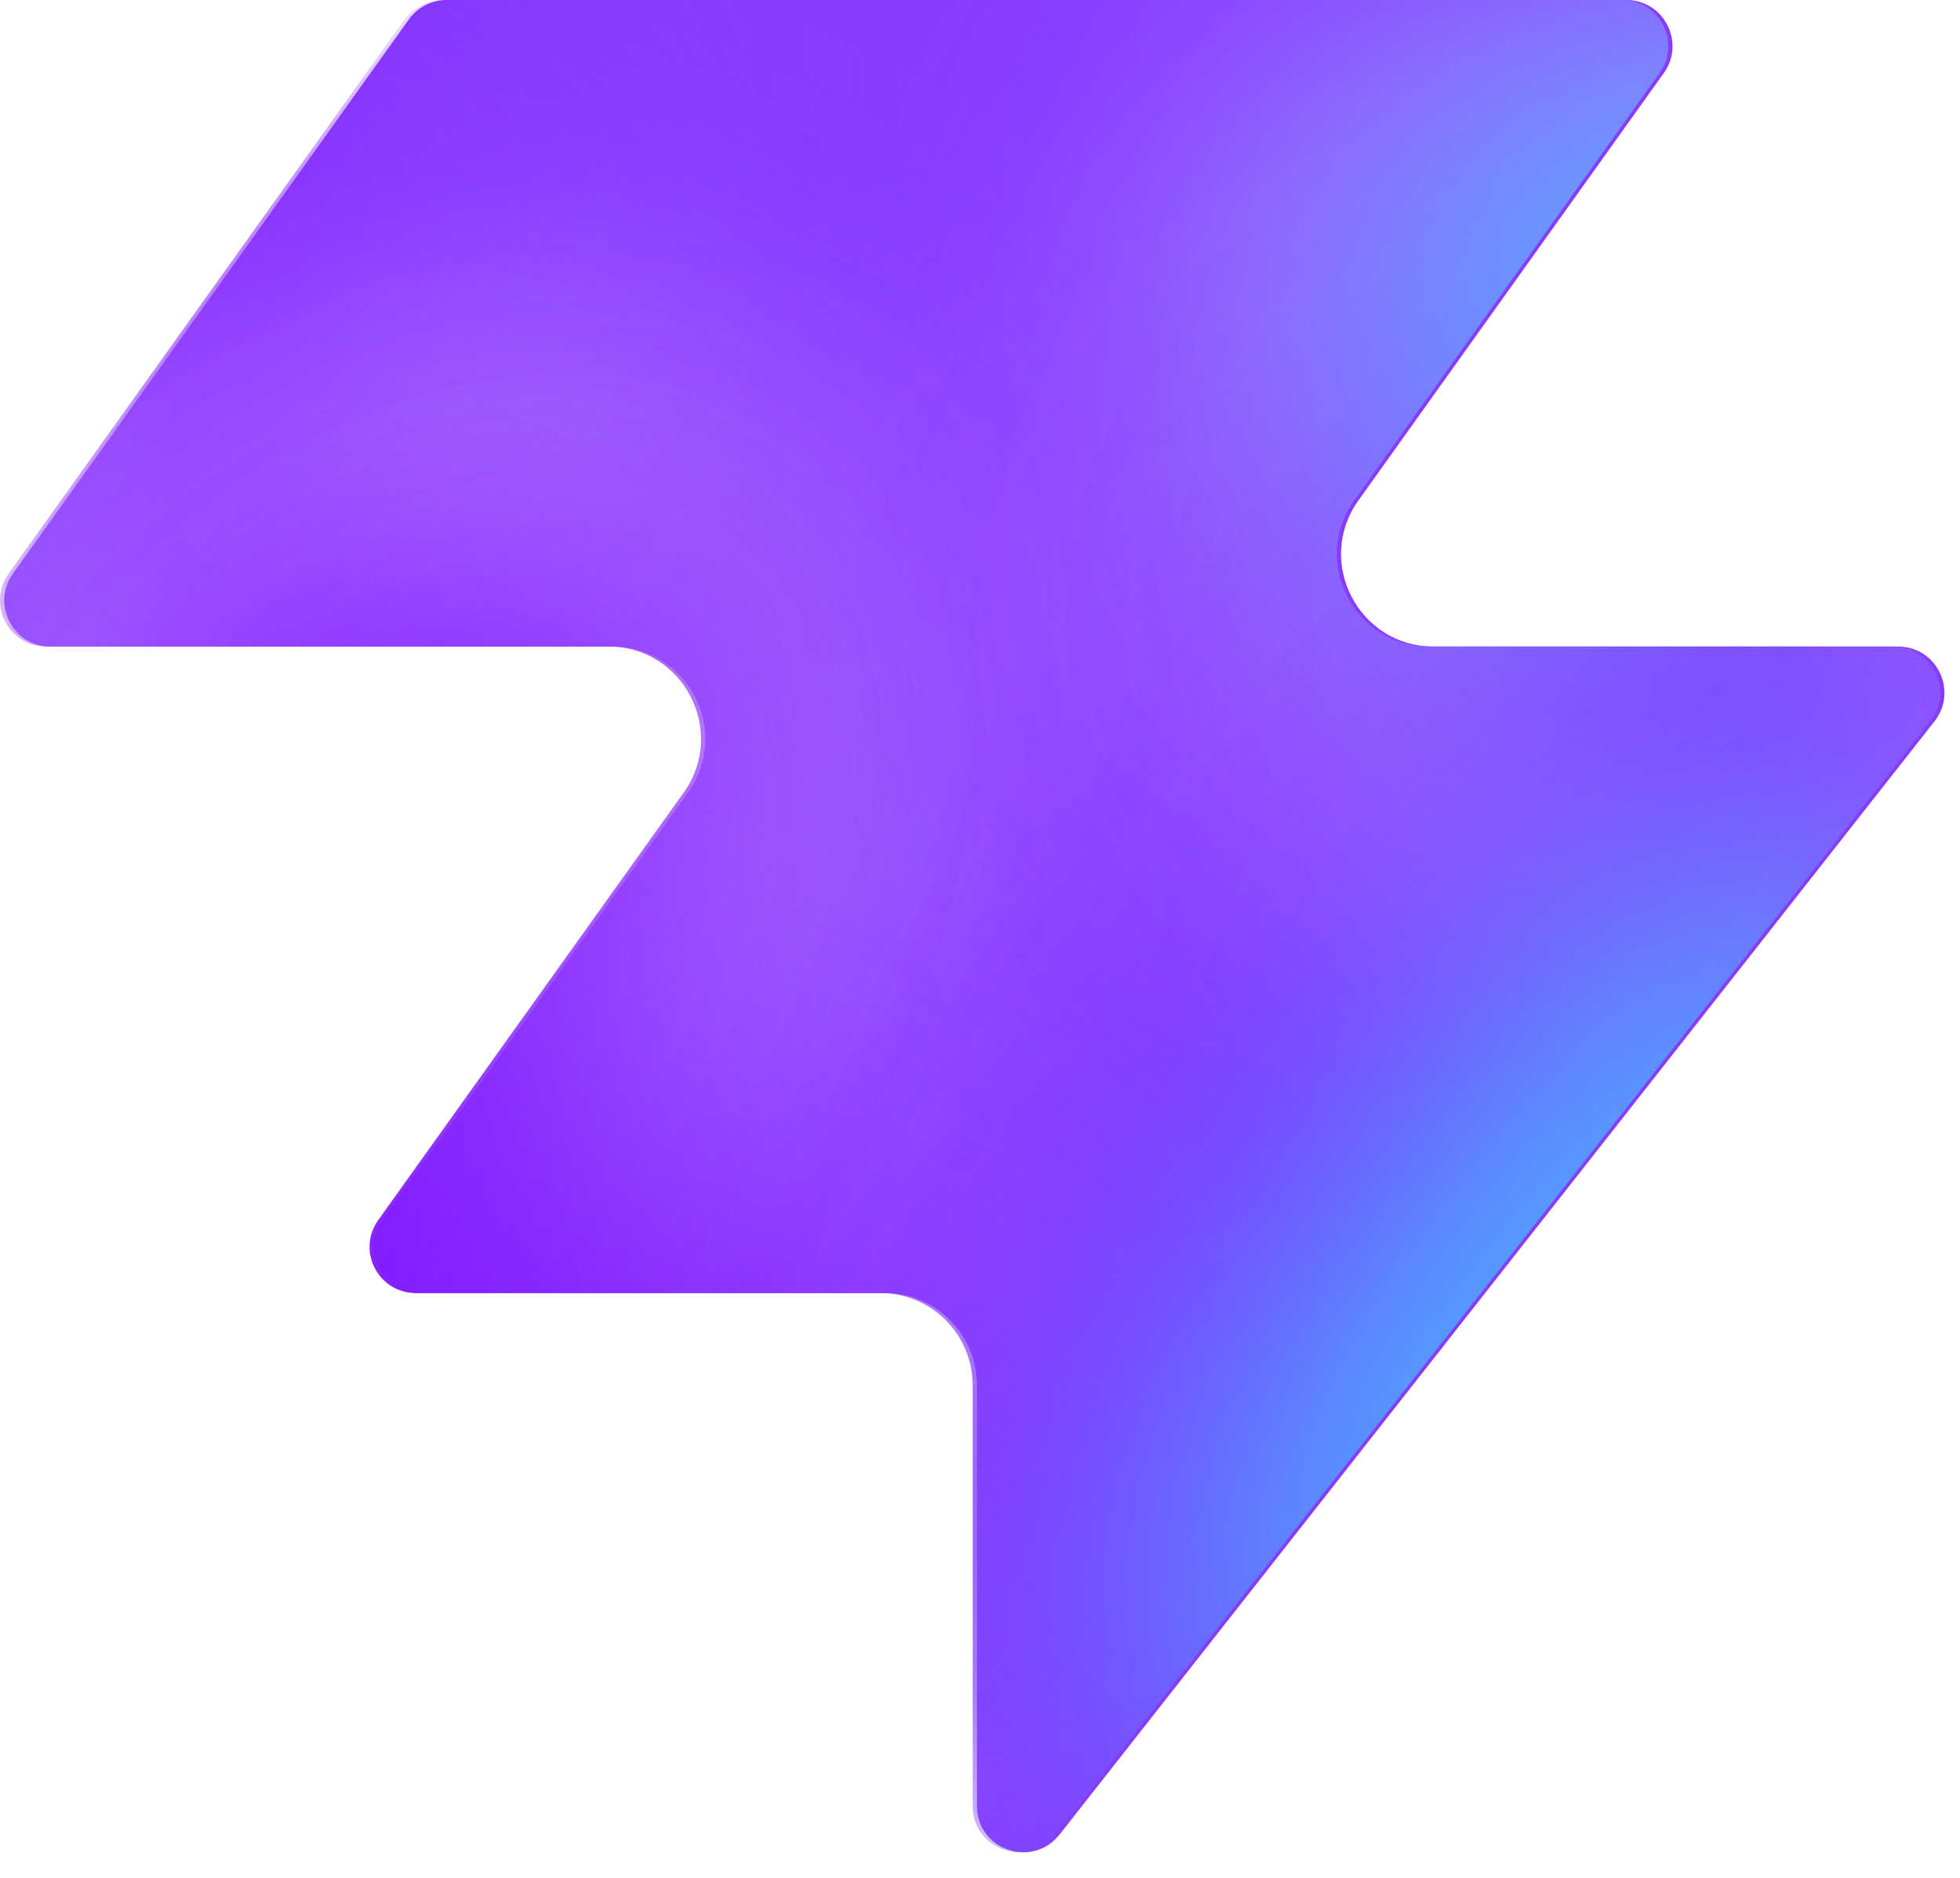
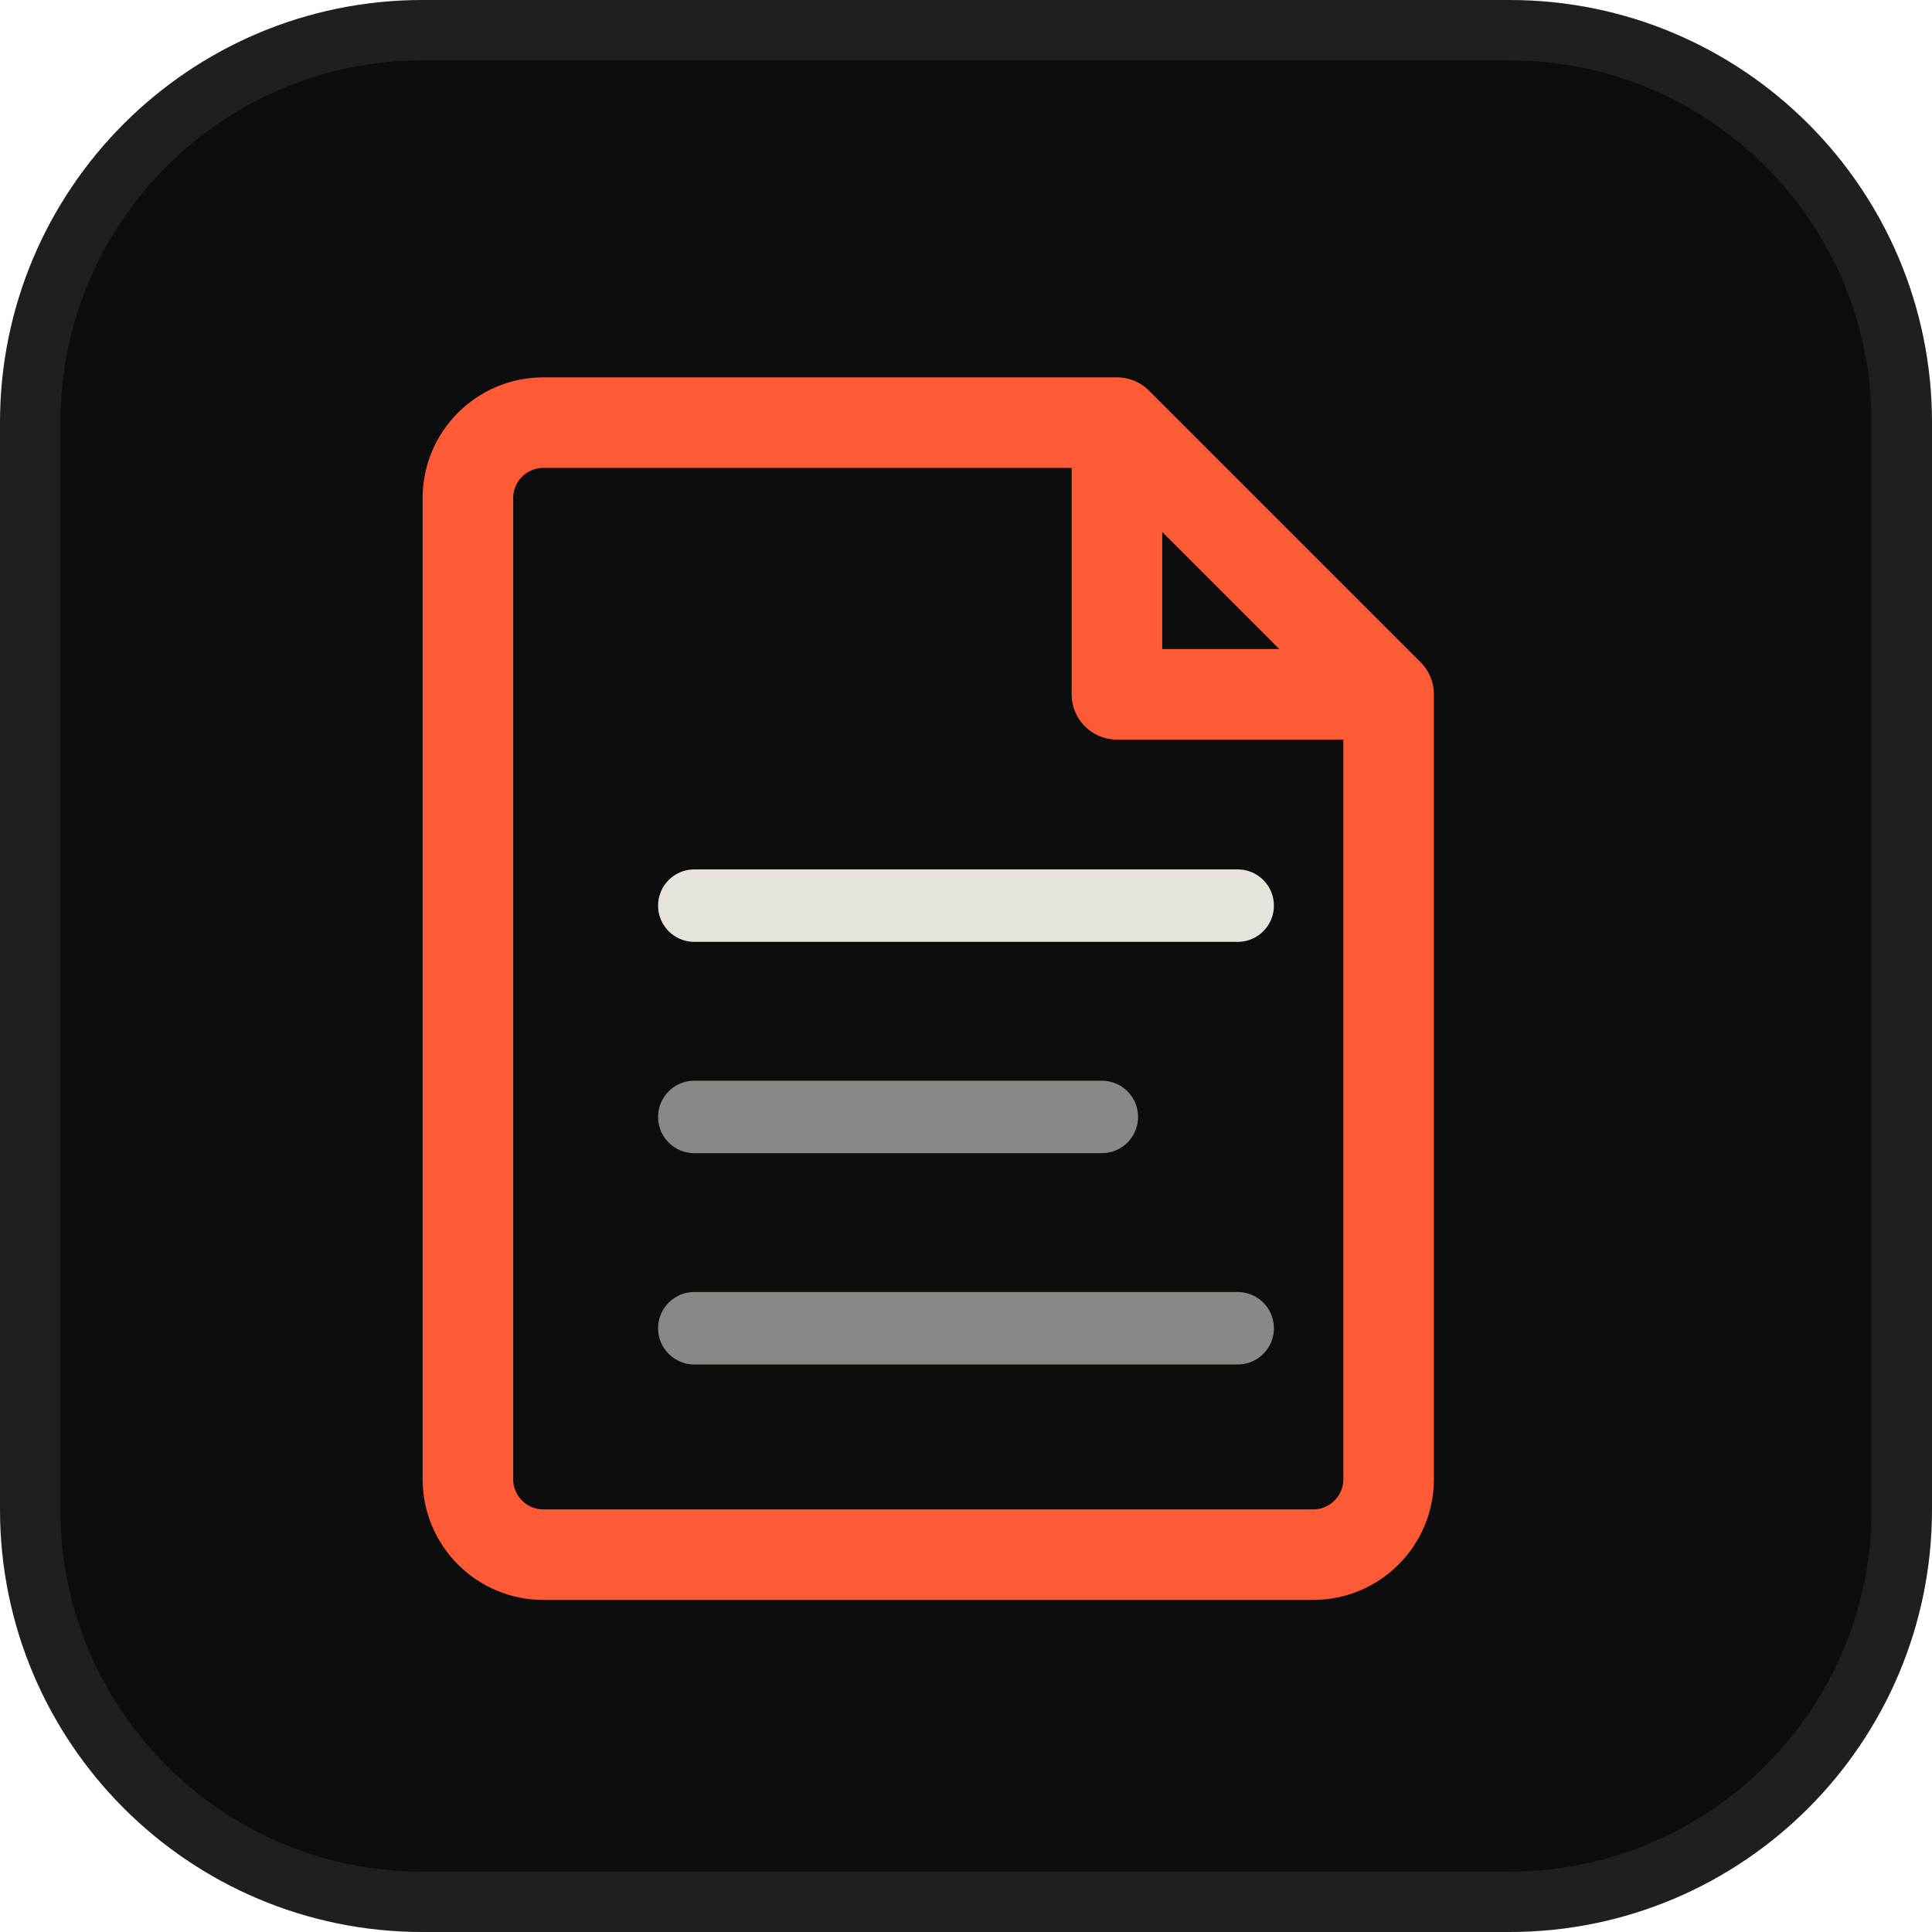
- <svg xmlns="http://www.w3.org/2000/svg" width="48" height="46" fill="none" viewBox="0 0 48 46">
-   <path fill="#863bff" d="M25.946 44.938c-.664.845-2.021.375-2.021-.698V33.937a2.26 2.26 0 0 0-2.262-2.262H10.287c-.92 0-1.456-1.04-.92-1.788l7.48-10.471c1.07-1.497 0-3.578-1.842-3.578H1.237c-.92 0-1.456-1.04-.92-1.788L10.013.474c.214-.297.556-.474.92-.474h28.894c.92 0 1.456 1.04.92 1.788l-7.48 10.471c-1.07 1.498 0 3.579 1.842 3.579h11.377c.943 0 1.473 1.088.89 1.83L25.947 44.94z" style="fill:#863bff;fill:color(display-p3 .525 .23 1);fill-opacity:1" />
-   <mask id="a" width="48" height="46" x="0" y="0" maskUnits="userSpaceOnUse" style="mask-type:alpha">
-     <path fill="#000" d="M25.842 44.938c-.664.844-2.021.375-2.021-.698V33.937a2.26 2.26 0 0 0-2.262-2.262H10.183c-.92 0-1.456-1.04-.92-1.788l7.48-10.471c1.07-1.498 0-3.579-1.842-3.579H1.133c-.92 0-1.456-1.04-.92-1.787L9.91.473c.214-.297.556-.474.92-.474h28.894c.92 0 1.456 1.04.92 1.788l-7.48 10.471c-1.07 1.498 0 3.578 1.842 3.578h11.377c.943 0 1.473 1.088.89 1.832L25.843 44.94z" style="fill:#000;fill-opacity:1" />
-   </mask>
-   <g mask="url(#a)">
-     <g filter="url(#b)">
-       <ellipse cx="5.508" cy="14.704" fill="#ede6ff" rx="5.508" ry="14.704" style="fill:#ede6ff;fill:color(display-p3 .927 .903 1);fill-opacity:1" transform="matrix(.00324 1 1 -.00324 -4.47 31.516)" />
-     </g>
-     <g filter="url(#c)">
-       <ellipse cx="10.399" cy="29.851" fill="#ede6ff" rx="10.399" ry="29.851" style="fill:#ede6ff;fill:color(display-p3 .927 .903 1);fill-opacity:1" transform="matrix(.00324 1 1 -.00324 -39.328 7.883)" />
-     </g>
-     <g filter="url(#d)">
-       <ellipse cx="5.508" cy="30.487" fill="#7e14ff" rx="5.508" ry="30.487" style="fill:#7e14ff;fill:color(display-p3 .492 .077 1);fill-opacity:1" transform="rotate(89.814 -25.913 -14.639)scale(1 -1)" />
-     </g>
-     <g filter="url(#e)">
-       <ellipse cx="5.508" cy="30.599" fill="#7e14ff" rx="5.508" ry="30.599" style="fill:#7e14ff;fill:color(display-p3 .492 .077 1);fill-opacity:1" transform="rotate(89.814 -32.644 -3.334)scale(1 -1)" />
-     </g>
-     <g filter="url(#f)">
-       <ellipse cx="5.508" cy="30.599" fill="#7e14ff" rx="5.508" ry="30.599" style="fill:#7e14ff;fill:color(display-p3 .492 .077 1);fill-opacity:1" transform="matrix(.00324 1 1 -.00324 -34.34 30.47)" />
-     </g>
-     <g filter="url(#g)">
-       <ellipse cx="14.072" cy="22.078" fill="#ede6ff" rx="14.072" ry="22.078" style="fill:#ede6ff;fill:color(display-p3 .927 .903 1);fill-opacity:1" transform="rotate(93.35 24.506 48.493)scale(-1 1)" />
-     </g>
-     <g filter="url(#h)">
-       <ellipse cx="3.47" cy="21.501" fill="#7e14ff" rx="3.47" ry="21.501" style="fill:#7e14ff;fill:color(display-p3 .492 .077 1);fill-opacity:1" transform="rotate(89.009 28.708 47.59)scale(-1 1)" />
-     </g>
-     <g filter="url(#i)">
-       <ellipse cx="3.47" cy="21.501" fill="#7e14ff" rx="3.47" ry="21.501" style="fill:#7e14ff;fill:color(display-p3 .492 .077 1);fill-opacity:1" transform="rotate(89.009 28.708 47.59)scale(-1 1)" />
-     </g>
-     <g filter="url(#j)">
-       <ellipse cx=".387" cy="8.972" fill="#7e14ff" rx="4.407" ry="29.108" style="fill:#7e14ff;fill:color(display-p3 .492 .077 1);fill-opacity:1" transform="rotate(39.51 .387 8.972)" />
-     </g>
-     <g filter="url(#k)">
-       <ellipse cx="47.523" cy="-6.092" fill="#7e14ff" rx="4.407" ry="29.108" style="fill:#7e14ff;fill:color(display-p3 .492 .077 1);fill-opacity:1" transform="rotate(37.892 47.523 -6.092)" />
-     </g>
-     <g filter="url(#l)">
-       <ellipse cx="41.412" cy="6.333" fill="#47bfff" rx="5.971" ry="9.665" style="fill:#47bfff;fill:color(display-p3 .28 .748 1);fill-opacity:1" transform="rotate(37.892 41.412 6.333)" />
-     </g>
-     <g filter="url(#m)">
-       <ellipse cx="-1.879" cy="38.332" fill="#7e14ff" rx="4.407" ry="29.108" style="fill:#7e14ff;fill:color(display-p3 .492 .077 1);fill-opacity:1" transform="rotate(37.892 -1.88 38.332)" />
-     </g>
-     <g filter="url(#n)">
-       <ellipse cx="-1.879" cy="38.332" fill="#7e14ff" rx="4.407" ry="29.108" style="fill:#7e14ff;fill:color(display-p3 .492 .077 1);fill-opacity:1" transform="rotate(37.892 -1.88 38.332)" />
-     </g>
-     <g filter="url(#o)">
-       <ellipse cx="35.651" cy="29.907" fill="#7e14ff" rx="4.407" ry="29.108" style="fill:#7e14ff;fill:color(display-p3 .492 .077 1);fill-opacity:1" transform="rotate(37.892 35.651 29.907)" />
-     </g>
-     <g filter="url(#p)">
-       <ellipse cx="38.418" cy="32.4" fill="#47bfff" rx="5.971" ry="15.297" style="fill:#47bfff;fill:color(display-p3 .28 .748 1);fill-opacity:1" transform="rotate(37.892 38.418 32.4)" />
-     </g>
-   </g>
-   <defs>
-     <filter id="b" width="60.045" height="41.654" x="-19.77" y="16.149" color-interpolation-filters="sRGB" filterUnits="userSpaceOnUse">
-       <feFlood flood-opacity="0" result="BackgroundImageFix" />
-       <feBlend in="SourceGraphic" in2="BackgroundImageFix" result="shape" />
-       <feGaussianBlur result="effect1_foregroundBlur_2002_17158" stdDeviation="7.659" />
-     </filter>
-     <filter id="c" width="90.34" height="51.437" x="-54.613" y="-7.533" color-interpolation-filters="sRGB" filterUnits="userSpaceOnUse">
-       <feFlood flood-opacity="0" result="BackgroundImageFix" />
-       <feBlend in="SourceGraphic" in2="BackgroundImageFix" result="shape" />
-       <feGaussianBlur result="effect1_foregroundBlur_2002_17158" stdDeviation="7.659" />
-     </filter>
-     <filter id="d" width="79.355" height="29.4" x="-49.64" y="2.03" color-interpolation-filters="sRGB" filterUnits="userSpaceOnUse">
-       <feFlood flood-opacity="0" result="BackgroundImageFix" />
-       <feBlend in="SourceGraphic" in2="BackgroundImageFix" result="shape" />
-       <feGaussianBlur result="effect1_foregroundBlur_2002_17158" stdDeviation="4.596" />
-     </filter>
-     <filter id="e" width="79.579" height="29.4" x="-45.045" y="20.029" color-interpolation-filters="sRGB" filterUnits="userSpaceOnUse">
-       <feFlood flood-opacity="0" result="BackgroundImageFix" />
-       <feBlend in="SourceGraphic" in2="BackgroundImageFix" result="shape" />
-       <feGaussianBlur result="effect1_foregroundBlur_2002_17158" stdDeviation="4.596" />
-     </filter>
-     <filter id="f" width="79.579" height="29.4" x="-43.513" y="21.178" color-interpolation-filters="sRGB" filterUnits="userSpaceOnUse">
-       <feFlood flood-opacity="0" result="BackgroundImageFix" />
-       <feBlend in="SourceGraphic" in2="BackgroundImageFix" result="shape" />
-       <feGaussianBlur result="effect1_foregroundBlur_2002_17158" stdDeviation="4.596" />
-     </filter>
-     <filter id="g" width="74.749" height="58.852" x="15.756" y="-17.901" color-interpolation-filters="sRGB" filterUnits="userSpaceOnUse">
-       <feFlood flood-opacity="0" result="BackgroundImageFix" />
-       <feBlend in="SourceGraphic" in2="BackgroundImageFix" result="shape" />
-       <feGaussianBlur result="effect1_foregroundBlur_2002_17158" stdDeviation="7.659" />
-     </filter>
-     <filter id="h" width="61.377" height="25.362" x="23.548" y="2.284" color-interpolation-filters="sRGB" filterUnits="userSpaceOnUse">
-       <feFlood flood-opacity="0" result="BackgroundImageFix" />
-       <feBlend in="SourceGraphic" in2="BackgroundImageFix" result="shape" />
-       <feGaussianBlur result="effect1_foregroundBlur_2002_17158" stdDeviation="4.596" />
-     </filter>
-     <filter id="i" width="61.377" height="25.362" x="23.548" y="2.284" color-interpolation-filters="sRGB" filterUnits="userSpaceOnUse">
-       <feFlood flood-opacity="0" result="BackgroundImageFix" />
-       <feBlend in="SourceGraphic" in2="BackgroundImageFix" result="shape" />
-       <feGaussianBlur result="effect1_foregroundBlur_2002_17158" stdDeviation="4.596" />
-     </filter>
-     <filter id="j" width="56.045" height="63.649" x="-27.636" y="-22.853" color-interpolation-filters="sRGB" filterUnits="userSpaceOnUse">
-       <feFlood flood-opacity="0" result="BackgroundImageFix" />
-       <feBlend in="SourceGraphic" in2="BackgroundImageFix" result="shape" />
-       <feGaussianBlur result="effect1_foregroundBlur_2002_17158" stdDeviation="4.596" />
-     </filter>
-     <filter id="k" width="54.814" height="64.646" x="20.116" y="-38.415" color-interpolation-filters="sRGB" filterUnits="userSpaceOnUse">
-       <feFlood flood-opacity="0" result="BackgroundImageFix" />
-       <feBlend in="SourceGraphic" in2="BackgroundImageFix" result="shape" />
-       <feGaussianBlur result="effect1_foregroundBlur_2002_17158" stdDeviation="4.596" />
-     </filter>
-     <filter id="l" width="33.541" height="35.313" x="24.641" y="-11.323" color-interpolation-filters="sRGB" filterUnits="userSpaceOnUse">
-       <feFlood flood-opacity="0" result="BackgroundImageFix" />
-       <feBlend in="SourceGraphic" in2="BackgroundImageFix" result="shape" />
-       <feGaussianBlur result="effect1_foregroundBlur_2002_17158" stdDeviation="4.596" />
-     </filter>
-     <filter id="m" width="54.814" height="64.646" x="-29.286" y="6.009" color-interpolation-filters="sRGB" filterUnits="userSpaceOnUse">
-       <feFlood flood-opacity="0" result="BackgroundImageFix" />
-       <feBlend in="SourceGraphic" in2="BackgroundImageFix" result="shape" />
-       <feGaussianBlur result="effect1_foregroundBlur_2002_17158" stdDeviation="4.596" />
-     </filter>
-     <filter id="n" width="54.814" height="64.646" x="-29.286" y="6.009" color-interpolation-filters="sRGB" filterUnits="userSpaceOnUse">
-       <feFlood flood-opacity="0" result="BackgroundImageFix" />
-       <feBlend in="SourceGraphic" in2="BackgroundImageFix" result="shape" />
-       <feGaussianBlur result="effect1_foregroundBlur_2002_17158" stdDeviation="4.596" />
-     </filter>
-     <filter id="o" width="54.814" height="64.646" x="8.244" y="-2.416" color-interpolation-filters="sRGB" filterUnits="userSpaceOnUse">
-       <feFlood flood-opacity="0" result="BackgroundImageFix" />
-       <feBlend in="SourceGraphic" in2="BackgroundImageFix" result="shape" />
-       <feGaussianBlur result="effect1_foregroundBlur_2002_17158" stdDeviation="4.596" />
-     </filter>
-     <filter id="p" width="39.409" height="43.623" x="18.713" y="10.588" color-interpolation-filters="sRGB" filterUnits="userSpaceOnUse">
-       <feFlood flood-opacity="0" result="BackgroundImageFix" />
-       <feBlend in="SourceGraphic" in2="BackgroundImageFix" result="shape" />
-       <feGaussianBlur result="effect1_foregroundBlur_2002_17158" stdDeviation="4.596" />
-     </filter>
-   </defs>
+ <svg xmlns="http://www.w3.org/2000/svg" viewBox="0 0 32 32" width="32" height="32">
+   <rect width="32" height="32" rx="7" fill="#0D0D0D" />
+   <rect x="0.5" y="0.5" width="31" height="31" rx="6.5" fill="none" stroke="#F0EDE6" stroke-opacity="0.08" />
+   <path d="M9 7 h9.5 l4.5 4.5 v13 a1.25 1.25 0 0 1 -1.25 1.25 h-12.75 a1.25 1.25 0 0 1 -1.25 -1.25 v-16.25 a1.25 1.25 0 0 1 1.25 -1.25 z" fill="none" stroke="#FF5A36" stroke-width="1.5" stroke-linejoin="round" />
+   <path d="M18.5 7 v4.5 h4.5" fill="none" stroke="#FF5A36" stroke-width="1.5" stroke-linejoin="round" />
+   <line x1="11.5" y1="15" x2="20.5" y2="15" stroke="#F0EDE6" stroke-width="1.2" stroke-linecap="round" opacity="0.95" />
+   <line x1="11.5" y1="18.5" x2="18.25" y2="18.5" stroke="#F0EDE6" stroke-width="1.2" stroke-linecap="round" opacity="0.55" />
+   <line x1="11.5" y1="22" x2="20.5" y2="22" stroke="#F0EDE6" stroke-width="1.2" stroke-linecap="round" opacity="0.55" />
</svg>
